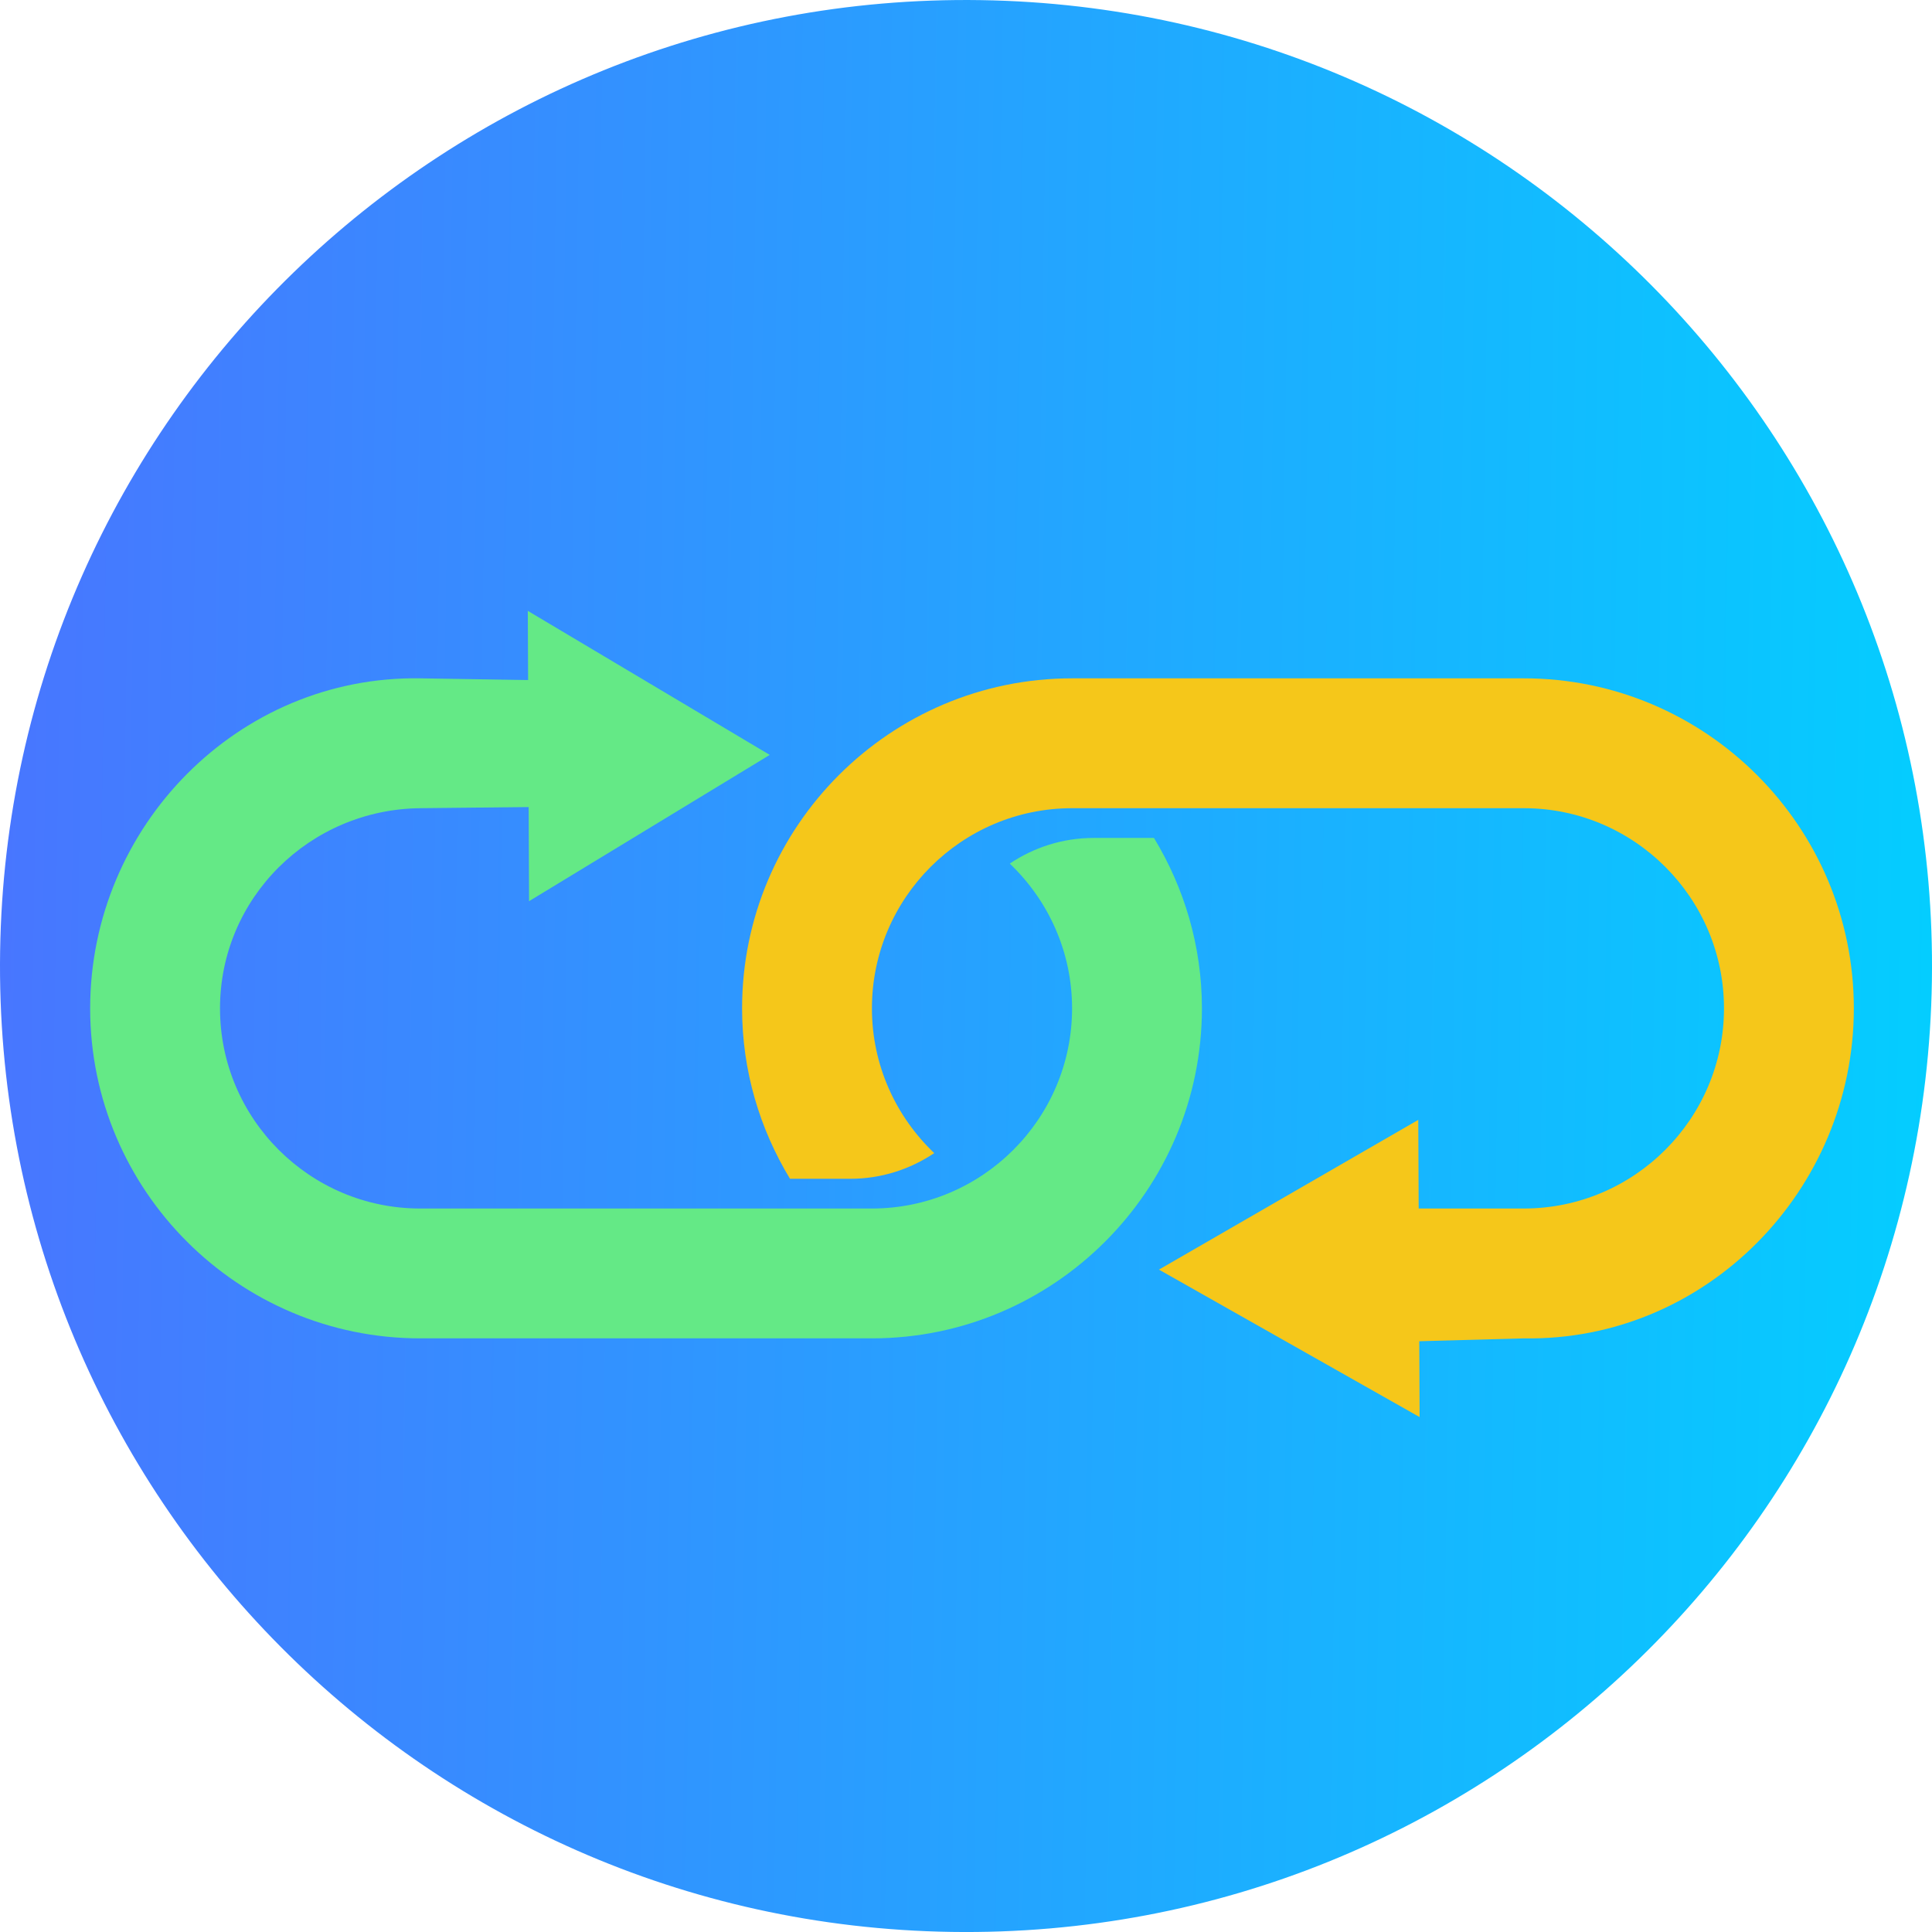
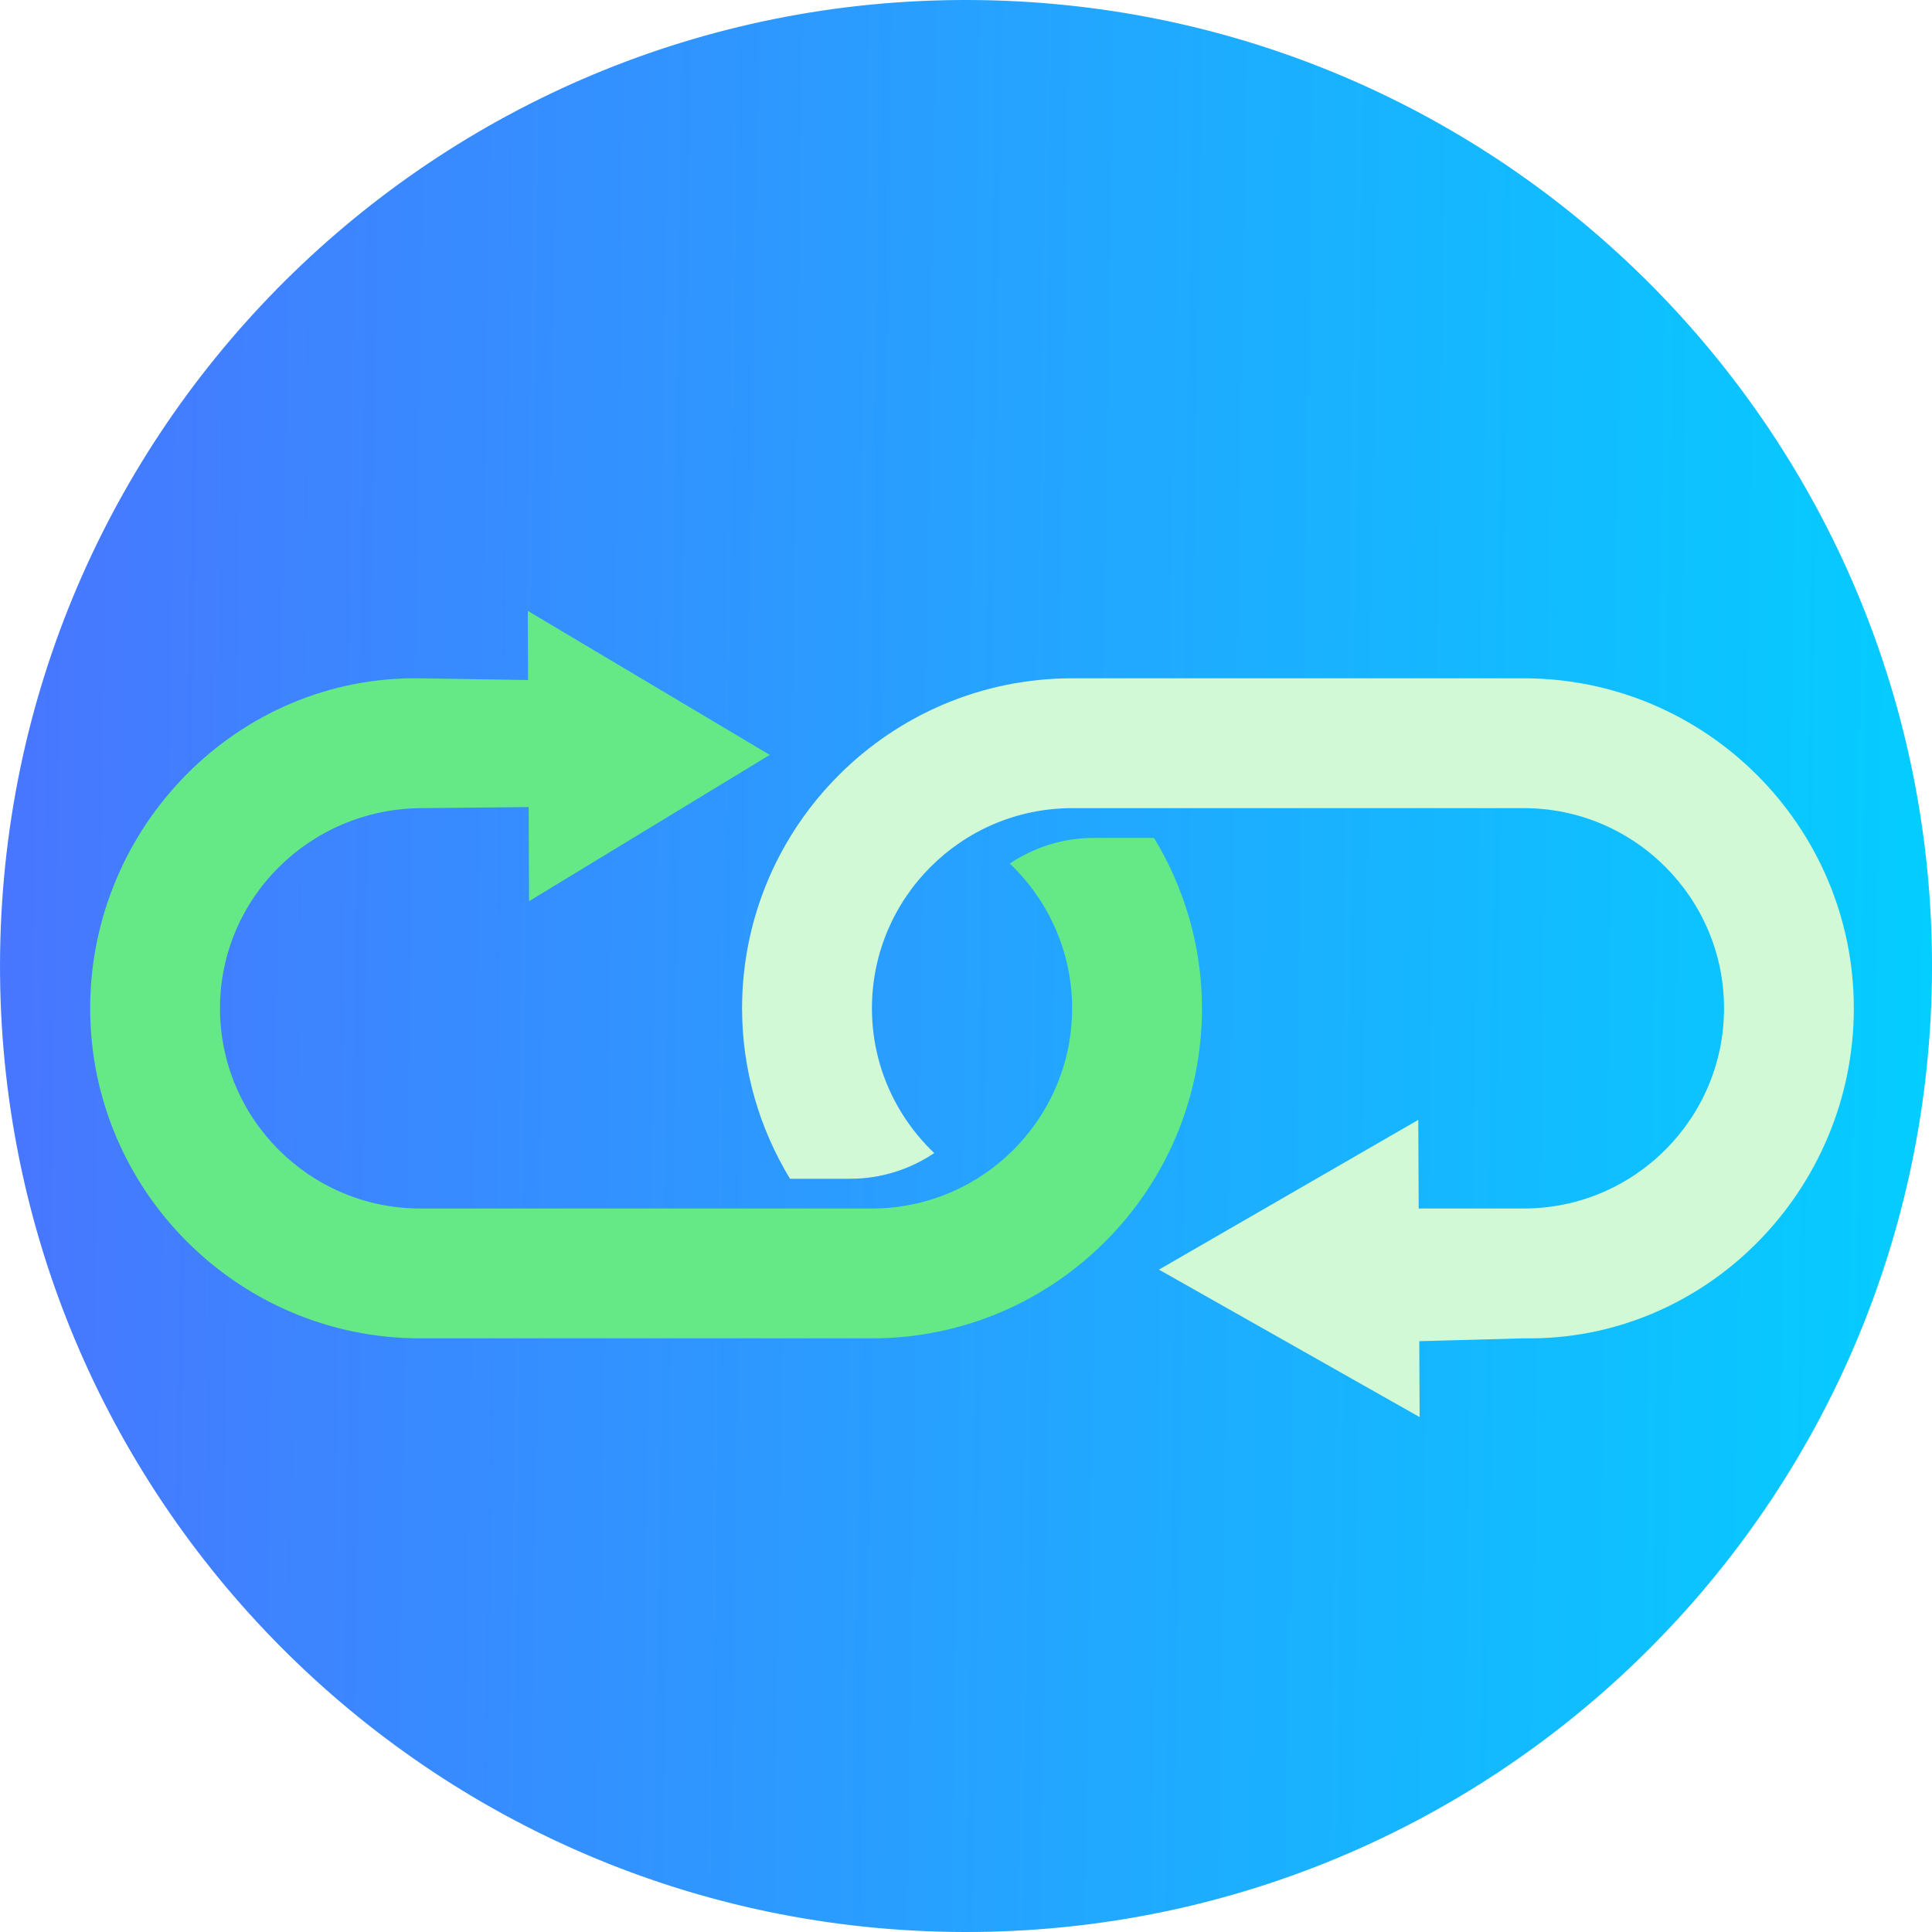
<svg xmlns="http://www.w3.org/2000/svg" xmlns:xlink="http://www.w3.org/1999/xlink" id="wrlogo" version="1.1" viewBox="0 0 66.712 66.712" height="66.712mm" width="66.712mm">
-   <defs id="defs397">
+   <defs id="defs1341">
+     <linearGradient xlink:href="#linearGradient5691" id="linearGradient6615" gradientUnits="userSpaceOnUse" gradientTransform="matrix(0.7026845,0,0,0.7026845,72.6227,112.6581)" x1="2.974" y1="48.224" x2="97.913" y2="48.224" />
    <linearGradient id="linearGradient5691">
      <stop id="stop5687" offset="0" style="stop-color:#4876ff;stop-opacity:1" />
      <stop id="stop5689" offset="1" style="stop-color:#04cdff;stop-opacity:1" />
    </linearGradient>
-     <linearGradient y2="48.224" x2="97.913" y1="48.224" x1="2.974" gradientTransform="matrix(1.290975,0,0,1.290975,126.7115,146.9648)" gradientUnits="userSpaceOnUse" id="linearGradient444" xlink:href="#linearGradient5691" />
  </defs>
-   <g transform="translate(-12.43522,-10.49513)" id="layer1">
-     <g transform="matrix(0.5443053,0,0,0.5443053,-56.88484,-71.59932)" id="use356">
-       <g id="g440">
-         <circle transform="rotate(0.8691588)" r="61.282" cy="209.221" cx="191.833" id="circle430" style="fill:url(#linearGradient444);fill-opacity:1;stroke:none;stroke-width:42.958;stroke-linecap:round;stroke-linejoin:round;stroke-miterlimit:4;stroke-dasharray:none;stroke-opacity:1;paint-order:normal" />
-         <path style="fill:#f5c71a;fill-opacity:1;stroke-width:1.291" d="m 213.976,227.491 h 10.049 c 7.002,0 12.698,-5.696 12.698,-12.698 0,-7.002 -5.696,-12.698 -12.698,-12.698 h -28.658 c -7.002,0 -12.698,5.696 -12.698,12.698 0,3.613 1.523,6.868 3.953,9.183 -1.526,1.024 -3.354,1.629 -5.325,1.629 h -3.825 c -1.916,-3.16 -3.04,-6.854 -3.04,-10.812 0,-11.544 9.392,-20.936 20.936,-20.936 h 28.658 c 11.544,0 20.934,9.391 20.934,20.936 0,11.545 -9.392,21.13 -20.934,20.936 L 214,236 v -4 z" id="path432" />
-         <path style="fill:#64e986;fill-opacity:1;stroke-width:1.291" d="m 163,202 -8.99,0.095 c -7.002,0.074 -12.698,5.696 -12.698,12.699 0,7.001 5.696,12.697 12.698,12.697 h 28.658 c 7.002,0 12.698,-5.696 12.698,-12.697 0,-3.613 -1.523,-6.869 -3.953,-9.184 1.526,-1.024 3.354,-1.628 5.325,-1.628 h 3.823 c 1.917,3.159 3.042,6.852 3.042,10.812 0,11.543 -9.391,20.934 -20.934,20.934 h -28.658 c -11.543,0 -20.936,-9.391 -20.936,-20.934 0,-11.545 9.393,-21.121 20.936,-20.937 L 163,194 v 4 z" id="path434" />
-         <path style="fill:#64e986;fill-opacity:1;stroke:none;stroke-width:15;stroke-linecap:round;stroke-linejoin:round;stroke-miterlimit:4;stroke-dasharray:none;stroke-opacity:1;paint-order:normal" id="path436" d="m 73.729,47.246 -10.861,-6.335 -10.861,-6.335 10.917,-6.238 10.917,-6.238 -0.056,12.574 z" transform="matrix(-0.702921,0,0,0.7323853,212.7434,173.3916)" />
-         <path style="fill:#f5c71a;fill-opacity:1;stroke:none;stroke-width:15;stroke-linecap:round;stroke-linejoin:round;stroke-miterlimit:4;stroke-dasharray:none;stroke-opacity:1;paint-order:normal" id="path438" d="m 73.729,47.246 -10.861,-6.335 -10.861,-6.335 10.917,-6.238 10.917,-6.238 -0.056,12.574 z" transform="matrix(0.7573345,0,0,-0.7497998,161.4911,257.2922)" />
-       </g>
-     </g>
+   <g transform="translate(-72.47712,-114.8105)" id="layer1">
+     <circle style="fill:url(#linearGradient6615);fill-opacity:1;stroke:none;stroke-width:23.382;stroke-linecap:round;stroke-linejoin:round;stroke-miterlimit:4;stroke-dasharray:none;stroke-opacity:1;paint-order:normal" id="path6016-0-7-6-9-11-2-8-67-6-50-4-33" cx="108.069" cy="146.544" r="33.356" transform="rotate(0.8691587)" />
+     <path id="path114-4-0-85-6-0-5-3-6-1-6" d="m 119.626,156.54 h 5.47 c 3.811,0 6.912,-3.1 6.912,-6.912 0,-3.811 -3.1,-6.912 -6.912,-6.912 h -15.599 c -3.811,0 -6.912,3.1 -6.912,6.912 0,1.967 0.829,3.738 2.152,4.998 -0.831,0.557 -1.826,0.887 -2.899,0.887 h -2.082 c -1.043,-1.72 -1.655,-3.731 -1.655,-5.885 0,-6.283 5.112,-11.395 11.395,-11.395 h 15.599 c 6.283,0 11.395,5.111 11.395,11.395 0,6.284 -5.112,11.501 -11.395,11.395 l -5.457,0.148 v -2.177 z" style="fill:#d2f9d6;fill-opacity:1;stroke-width:0.703" />
+     <path id="path116-9-4-7-0-8-3-2-08-9-1" d="m 91.879,142.666 -4.893,0.051 c -3.811,0.04 -6.912,3.1 -6.912,6.912 0,3.811 3.1,6.911 6.912,6.911 h 15.599 c 3.811,0 6.912,-3.1 6.912,-6.911 0,-1.967 -0.829,-3.739 -2.152,-4.999 0.831,-0.557 1.826,-0.886 2.899,-0.886 h 2.081 c 1.043,1.719 1.656,3.73 1.656,5.885 0,6.283 -5.111,11.395 -11.395,11.395 H 86.986 c -6.283,0 -11.395,-5.111 -11.395,-11.395 0,-6.284 5.113,-11.496 11.395,-11.396 l 4.893,0.078 v 2.177 z" style="fill:#64e986;fill-opacity:1;stroke-width:0.703" />
+     <path transform="matrix(-0.3826037,0,0,0.3986412,118.9544,127.094)" d="m 73.729,47.246 -10.861,-6.335 -10.861,-6.335 10.917,-6.238 10.917,-6.238 -0.056,12.574 z" id="path3919-5-9-8-6-6-56-0-37-5-8" style="fill:#64e986;fill-opacity:1;stroke:none;stroke-width:15;stroke-linecap:round;stroke-linejoin:round;stroke-miterlimit:4;stroke-dasharray:none;stroke-opacity:1;paint-order:normal" />
+     <path transform="matrix(0.4122212,0,0,-0.40812,91.05752,172.7615)" d="m 73.729,47.246 -10.861,-6.335 -10.861,-6.335 10.917,-6.238 10.917,-6.238 -0.056,12.574 z" id="path3919-3-3-7-5-9-7-2-6-8-7-7" style="fill:#d2f9d6;fill-opacity:1;stroke:none;stroke-width:15;stroke-linecap:round;stroke-linejoin:round;stroke-miterlimit:4;stroke-dasharray:none;stroke-opacity:1;paint-order:normal" />
  </g>
</svg>
